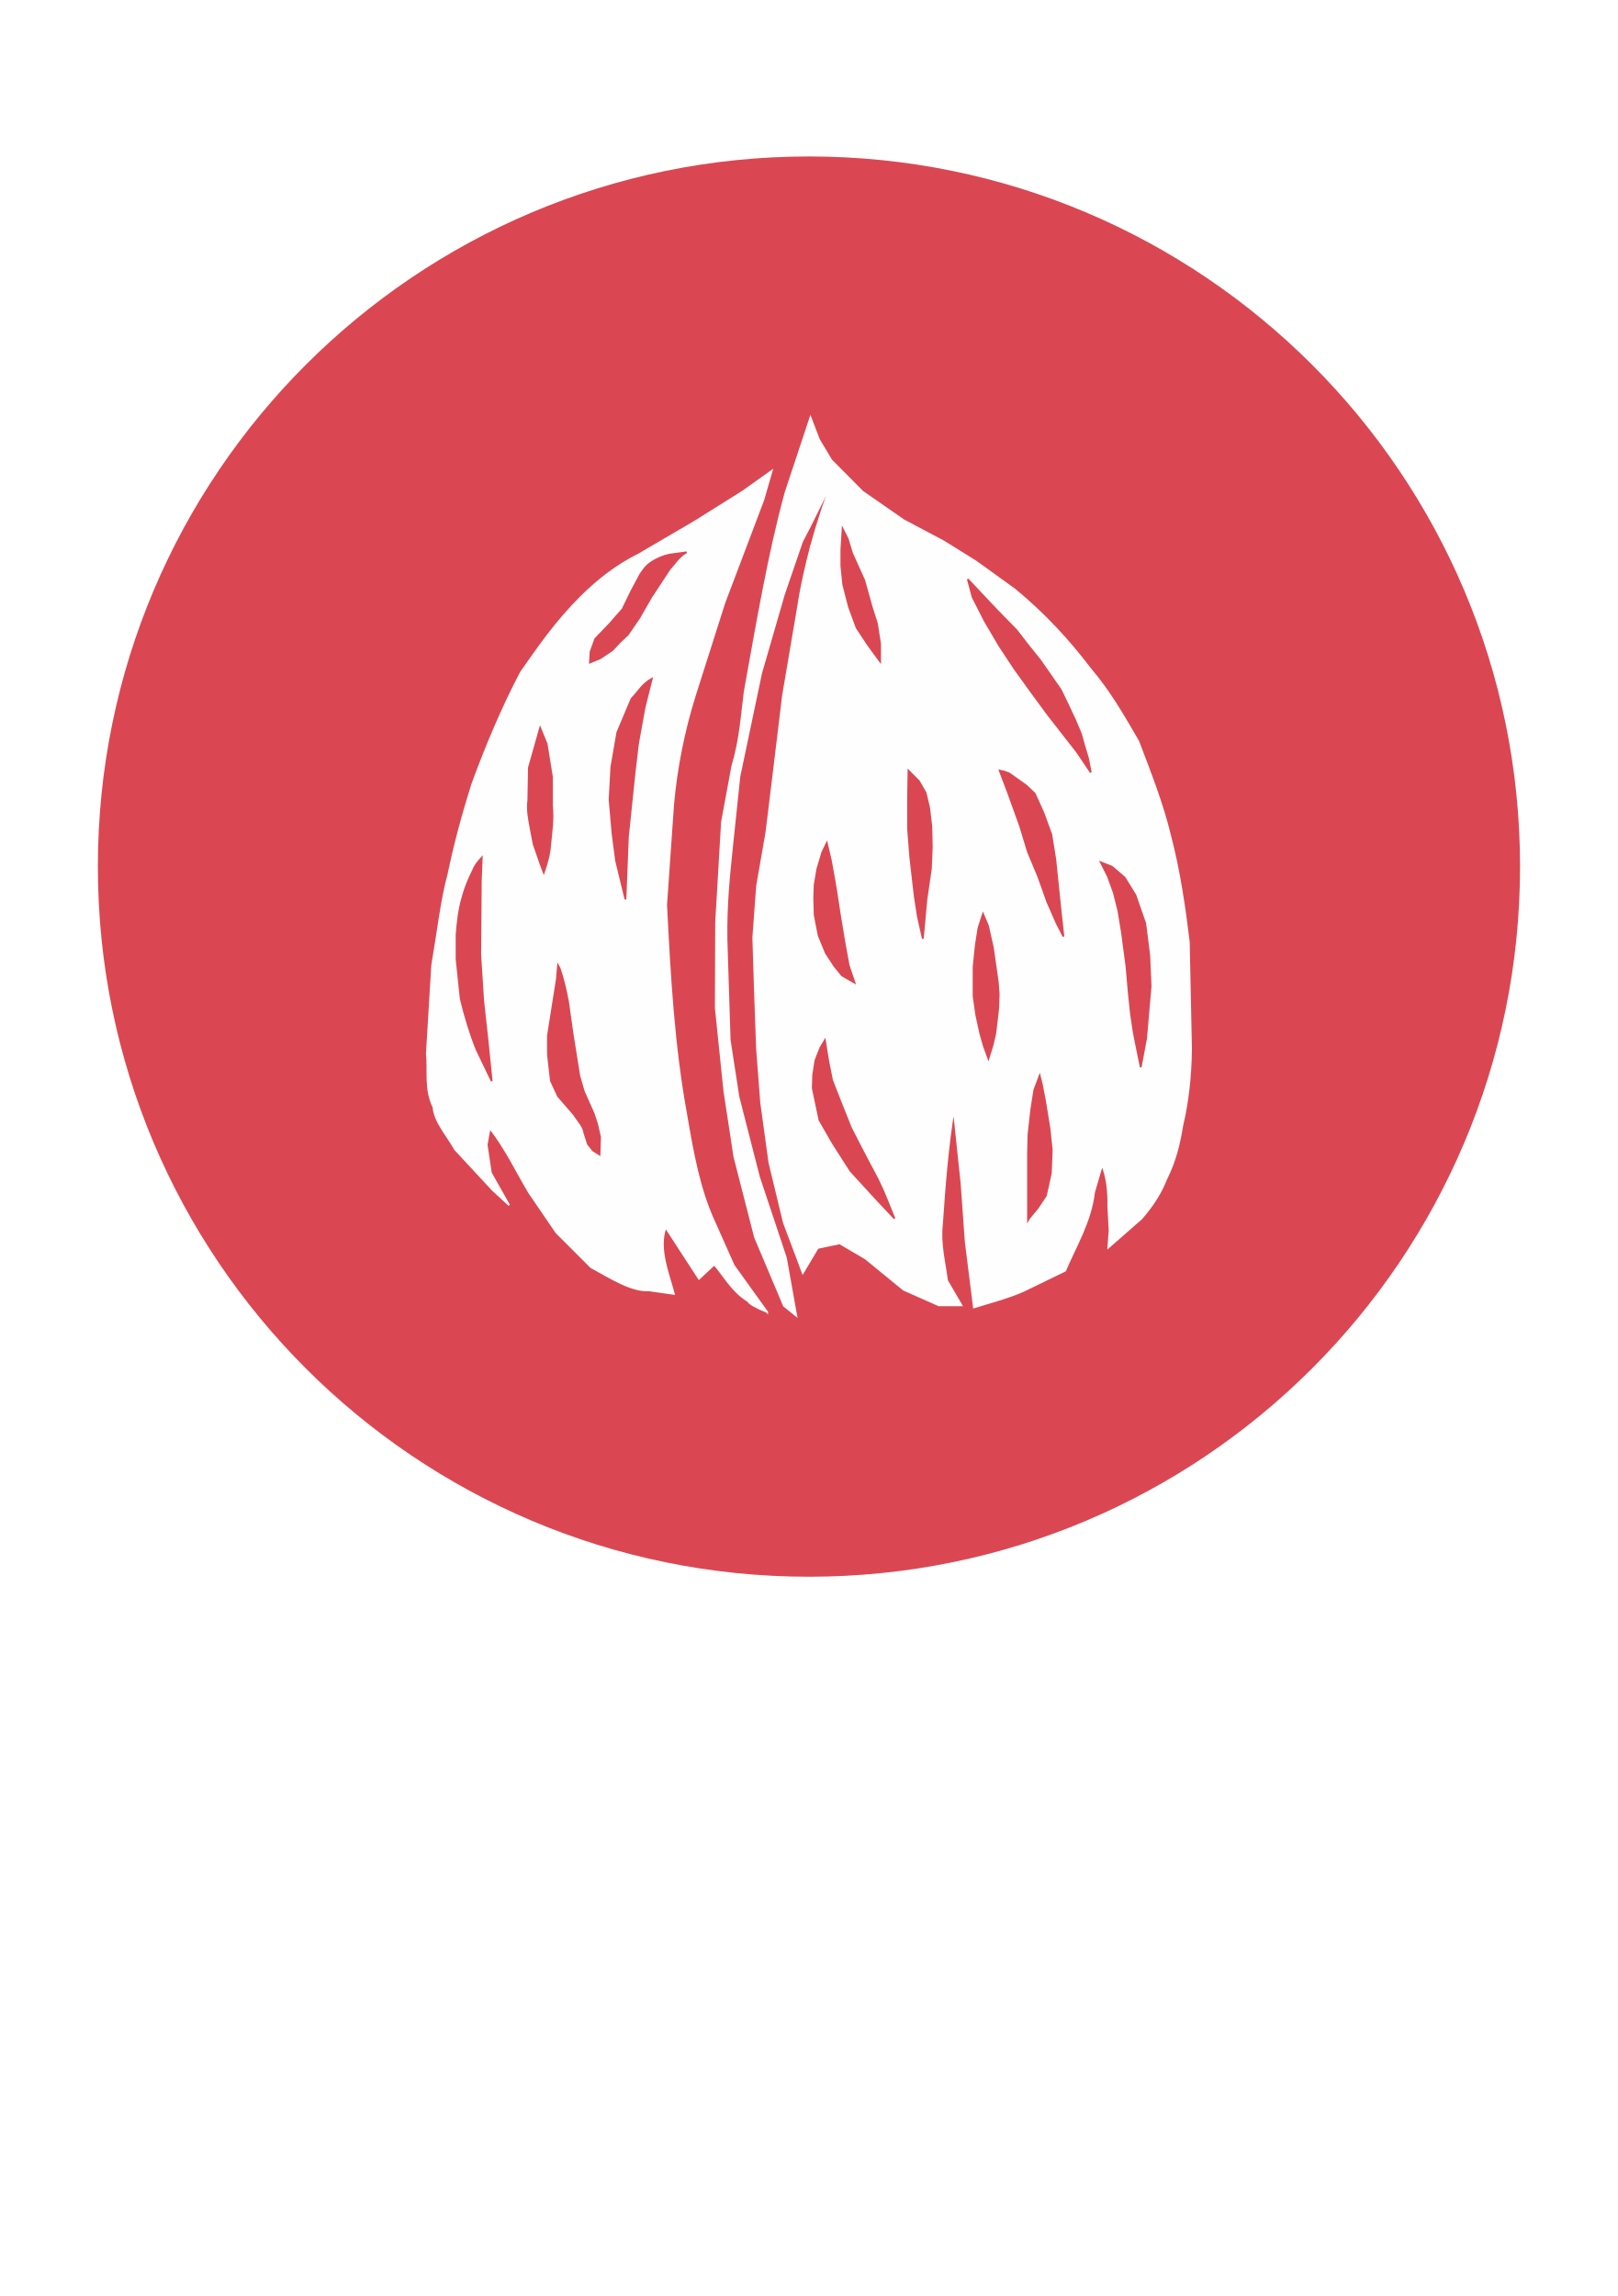
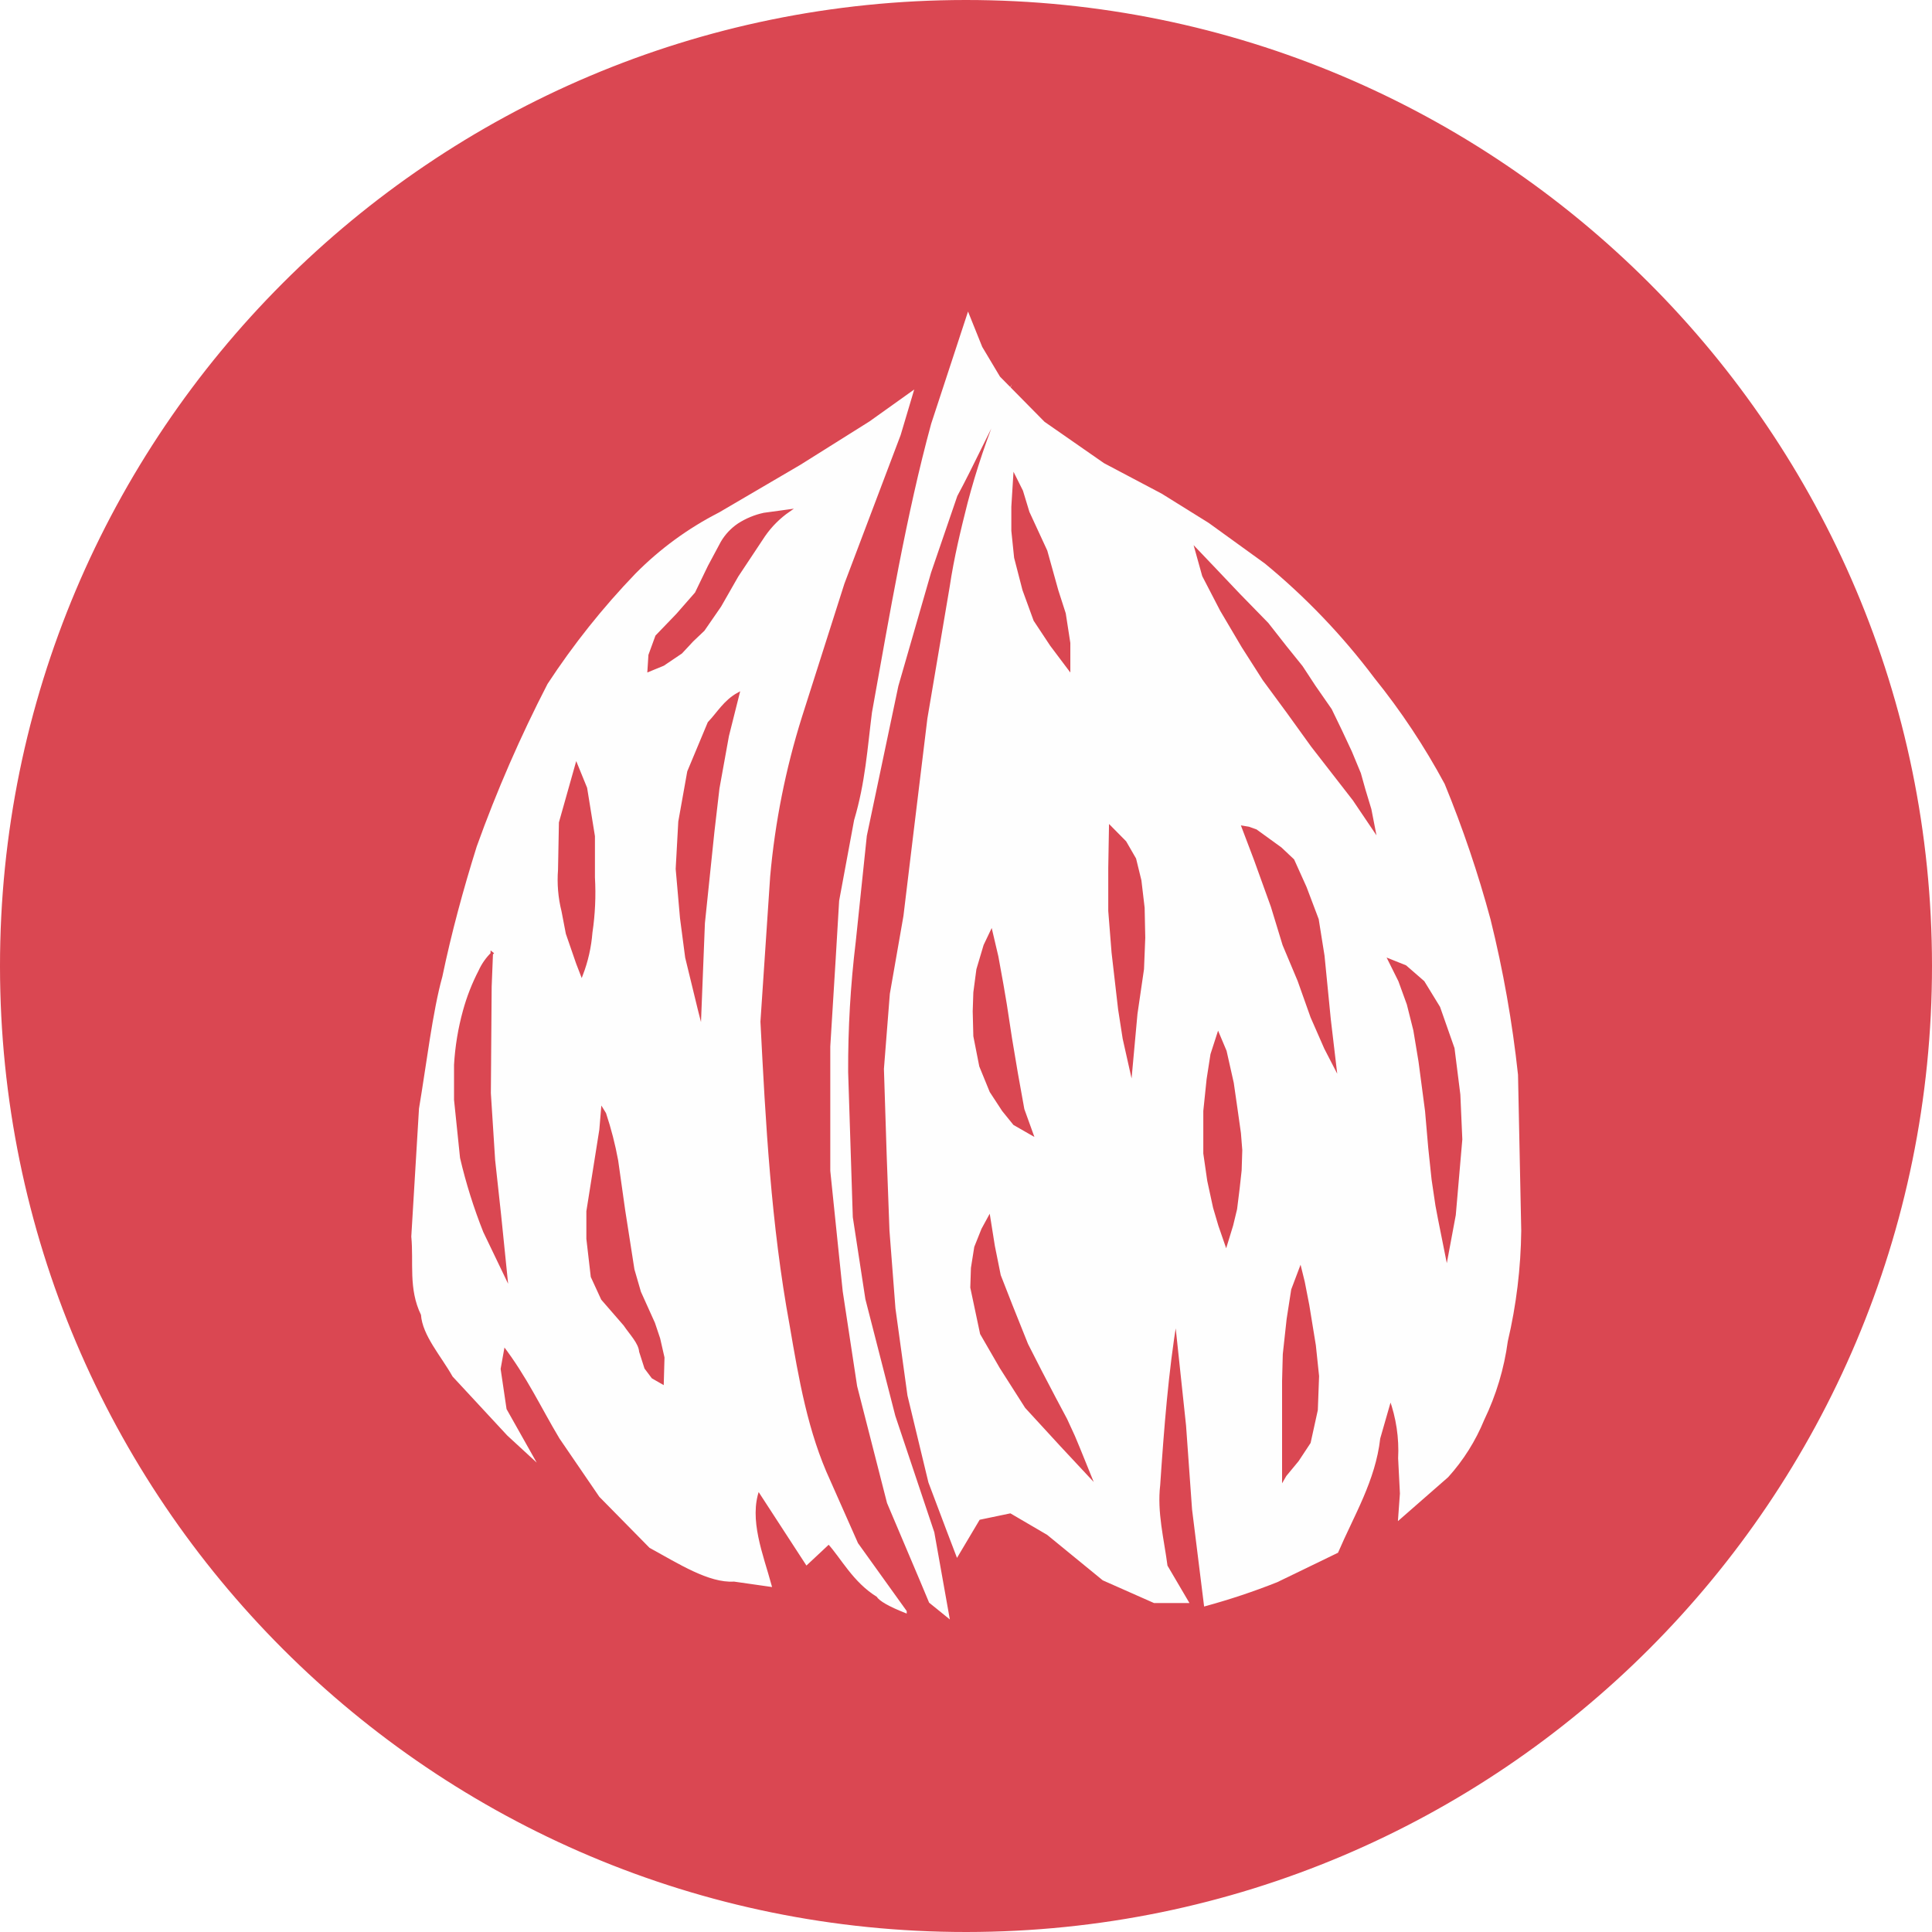
- <svg xmlns="http://www.w3.org/2000/svg" width="262.205" height="372.047" id="svg4209" version="1.1">
-   <defs id="defs4211" />
-   <g id="layer1" transform="translate(0,-680.3149)">
-     <g id="g5613" transform="matrix(5.576633,0,0,5.576633,-978.5973,-1138.95)">
+ <svg xmlns="http://www.w3.org/2000/svg" id="svg4209" viewBox="0 0 216.08 216.08">
+   <g id="layer1">
+     <g id="g5613">
      <g id="g5591">
-         <path style="fill:#da4752;fill-opacity:1;stroke:#da4752;stroke-width:3;stroke-linecap:round;stroke-linejoin:round;stroke-miterlimit:4;stroke-opacity:1;stroke-dasharray:none;stroke-dashoffset:0" id="path3230-2-55" d="m 39.937,29.288 c 0,10.339 -8.222,18.72 -18.364,18.72 -10.142,0 -18.364,-8.381 -18.364,-18.72 0,-10.339 8.222,-18.72 18.364,-18.72 10.142,0 18.364,8.381 18.364,18.72 z" transform="matrix(1.040331,0,0,1.020515,176.5479,321.5219)" />
-         <g id="g4083" transform="translate(-134.1824,323.113)">
+         <path id="path3230-2-55" d="M214.58,108A106.54,106.54,0,1,1,108,1.5,106.54,106.54,0,0,1,214.58,108Z" style="fill:#da4752;stroke:#da4752;stroke-linecap:round;stroke-linejoin:round;stroke-width:3px" />
+         <g id="g4083">
          <g id="g4111">
-             <path style="fill:#fefefe;fill-opacity:1;stroke:#fefefe;stroke-width:0.05;stroke-linecap:butt;stroke-linejoin:miter;stroke-miterlimit:4;stroke-opacity:1;stroke-dasharray:none" d="m 333.217,15.246 -0.725,2.185 c -0.498,1.827 -0.831,3.818 -1.187,5.787 -0.09,0.711 -0.132,1.405 -0.36,2.161 l -0.3,1.621 -0.069,1.178 -0.102,1.737 -0.009,2.489 0.249,2.415 0.291,1.907 0.6,2.342 0.66,1.561 0.18,0.43 0.36,0.291 -0.3,-1.681 -0.781,-2.342 -0.6,-2.342 -0.254,-1.649 -0.092,-2.91 c -0.014,-1.036 0.071,-1.822 0.152,-2.619 l 0.222,-2.125 0.633,-3.007 0.66,-2.282 0.527,-1.538 c 0.34,-0.633 0.619,-1.257 0.91,-1.792 -0.247,0.565 -0.458,1.237 -0.656,1.949 -0.138,0.543 -0.271,1.09 -0.36,1.681 l -0.448,2.637 -0.282,2.337 -0.199,1.63 -0.272,1.561 -0.111,1.501 0.055,1.737 0.055,1.506 0.12,1.561 0.24,1.741 0.42,1.741 0.374,0.993 0.176,0.471 0.434,-0.73 0.637,-0.134 0.748,0.439 1.113,0.91 1.021,0.453 0.66,0 -0.42,-0.72 c -0.071,-0.542 -0.212,-1.084 -0.148,-1.626 0.077,-1.148 0.167,-2.283 0.342,-3.334 l 0.226,2.138 0.12,1.681 0.24,1.921 c 0.487,-0.153 0.998,-0.282 1.441,-0.48 l 1.21,-0.587 c 0.32,-0.743 0.746,-1.443 0.841,-2.277 L 341.692,36.967 c 0.139,0.348 0.189,0.755 0.18,1.201 l 0.037,0.707 -0.037,0.494 0.961,-0.841 c 0.38,-0.436 0.586,-0.803 0.72,-1.141 0.277,-0.553 0.389,-1.066 0.471,-1.57 0.158,-0.664 0.244,-1.4 0.254,-2.212 l -0.065,-3.122 c -0.126,-1.038 -0.277,-2.075 -0.55,-3.113 -0.209,-0.871 -0.567,-1.792 -0.919,-2.711 -0.413,-0.708 -0.806,-1.416 -1.409,-2.125 -0.595,-0.784 -1.291,-1.551 -2.18,-2.286 l -1.127,-0.813 -0.942,-0.587 -1.159,-0.614 -1.196,-0.831 -0.905,-0.91 -0.36,-0.6 z" id="path4080" />
+             <path id="path4080" d="M108.28,35.25l-4,12.18c-2.78,10.19-4.64,21.3-6.62,32.28-.51,4-.74,7.83-2,12.05l-1.67,9-.39,6.57L93,117.05l0,13.89,1.39,13.47L96,155l3.34,13.06,3.69,8.71,1,2.39,2,1.62-1.67-9.37L100,158.39l-3.35-13.06-1.41-9.19-.52-16.23a117,117,0,0,1,.85-14.6l1.24-11.85,3.53-16.77L104,64l2.94-8.58c1.89-3.52,3.45-7,5.07-10a84.65,84.65,0,0,0-3.66,10.87c-.76,3-1.51,6.08-2,9.37l-2.49,14.71-1.58,13-1.1,9.1-1.52,8.7L99,119.55l.31,9.69.31,8.39.67,8.71,1.34,9.71,2.34,9.71,2.09,5.54,1,2.62,2.42-4.07,3.55-.74,4.17,2.44,6.21,5.08,5.69,2.52h3.69l-2.35-4c-.39-3-1.18-6-.82-9.06.43-6.41.93-12.74,1.9-18.6l1.27,11.93.67,9.37,1.33,10.71a75.74,75.74,0,0,0,8-2.67l6.75-3.27c1.78-4.15,4.16-8,4.69-12.7l1.28-4.46a17.09,17.09,0,0,1,1,6.7l.2,3.94-.2,2.76,5.36-4.69a21.84,21.84,0,0,0,4-6.36,29.06,29.06,0,0,0,2.63-8.76A56.68,56.68,0,0,0,170,137.63l-.36-17.41a130,130,0,0,0-3.07-17.36,126.62,126.62,0,0,0-5.12-15.12,76.57,76.57,0,0,0-7.86-11.84A74.37,74.37,0,0,0,141.4,63.15l-6.28-4.54-5.25-3.27-6.47-3.42-6.67-4.64-5-5.07-2-3.35Z" style="fill:#fefefe;stroke:#fefefe;stroke-miterlimit:22.307;stroke-width:0.279px" />
            <g id="g4100">
-               <path id="path4082" d="m 335.241,22.338 0,-0.517 -0.092,-0.591 -0.148,-0.462 -0.222,-0.794 -0.351,-0.775 -0.129,-0.425 -0.148,-0.295 -0.037,0.609 0,0.48 0.055,0.535 0.166,0.646 0.224,0.609 0.33,0.499 z" style="fill:#da4752;fill-opacity:1;stroke:#da4752;stroke-width:0.05;stroke-linecap:butt;stroke-linejoin:miter;stroke-miterlimit:4;stroke-opacity:1;stroke-dasharray:none" />
-               <path id="path4084" d="m 337.789,19.947 0.392,0.418 0.457,0.483 0.574,0.588 0.352,0.457 0.326,0.405 0.274,0.392 0.326,0.47 0.209,0.431 0.196,0.418 0.183,0.431 0.091,0.326 0.117,0.392 0.078,0.405 -0.405,-0.601 -0.836,-1.071 -0.509,-0.692 -0.47,-0.653 -0.431,-0.653 -0.431,-0.731 -0.352,-0.692 z" style="fill:#da4752;fill-opacity:1;stroke:#da4752;stroke-width:0.05;stroke-linecap:butt;stroke-linejoin:miter;stroke-miterlimit:4;stroke-opacity:1;stroke-dasharray:none" />
-               <path id="path4086" d="m 338.716,25.509 0.248,0.653 0.339,0.94 0.235,0.77 0.3,0.718 0.261,0.731 0.274,0.627 0.196,0.379 -0.104,-0.953 -0.131,-1.279 -0.117,-0.731 -0.235,-0.64 -0.248,-0.548 -0.248,-0.235 -0.496,-0.353 -0.144,-0.052 z" style="fill:#da4752;fill-opacity:1;stroke:#da4752;stroke-width:0.05;stroke-linecap:butt;stroke-linejoin:miter;stroke-miterlimit:4;stroke-opacity:1;stroke-dasharray:none" />
-               <path id="path4088" d="m 336.065,25.509 -0.013,0.823 0,0.862 0.065,0.836 0.131,1.136 0.091,0.588 0.144,0.64 0.104,-1.136 0.131,-0.901 0.026,-0.627 -0.013,-0.601 -0.065,-0.548 -0.104,-0.431 -0.196,-0.339 z" style="fill:#da4752;fill-opacity:1;stroke:#da4752;stroke-width:0.05;stroke-linecap:butt;stroke-linejoin:miter;stroke-miterlimit:4;stroke-opacity:1;stroke-dasharray:none" />
-               <path id="path4090" d="m 334.499,31.671 -0.17,-0.496 -0.131,-0.718 -0.117,-0.705 -0.104,-0.679 -0.065,-0.392 -0.104,-0.574 -0.117,-0.496 -0.131,0.274 -0.144,0.483 -0.078,0.457 -0.013,0.379 0.013,0.496 0.117,0.601 0.209,0.509 0.248,0.379 0.222,0.274 z" style="fill:#da4752;fill-opacity:1;stroke:#da4752;stroke-width:0.05;stroke-linecap:butt;stroke-linejoin:miter;stroke-miterlimit:4;stroke-opacity:1;stroke-dasharray:none" />
-               <path id="path4092" d="m 338.389,33.878 0.117,-0.379 0.078,-0.326 0.052,-0.418 0.039,-0.353 0.013,-0.405 -0.026,-0.339 -0.065,-0.457 -0.078,-0.548 -0.144,-0.64 -0.144,-0.339 -0.131,0.405 -0.078,0.496 -0.065,0.64 0,0.849 0.078,0.548 0.117,0.535 0.104,0.366 z" style="fill:#da4752;fill-opacity:1;stroke:#da4752;stroke-width:0.05;stroke-linecap:butt;stroke-linejoin:miter;stroke-miterlimit:4;stroke-opacity:1;stroke-dasharray:none" />
-               <path id="path4094" d="m 342.815,34.126 0.157,-0.836 0.131,-1.514 -0.039,-0.901 -0.117,-0.927 -0.287,-0.823 -0.313,-0.509 -0.366,-0.313 -0.326,-0.131 0.209,0.418 0.17,0.47 0.131,0.522 0.104,0.627 0.131,0.992 0.065,0.744 0.065,0.627 0.078,0.522 0.052,0.274 z" style="fill:#da4752;fill-opacity:1;stroke:#da4752;stroke-width:0.05;stroke-linecap:butt;stroke-linejoin:miter;stroke-miterlimit:4;stroke-opacity:1;stroke-dasharray:none" />
-               <path id="path4096" d="m 339.577,38.512 0.248,-0.3 0.235,-0.353 0.144,-0.653 0.026,-0.679 -0.065,-0.614 -0.131,-0.809 -0.091,-0.47 -0.065,-0.261 -0.157,0.418 -0.091,0.588 -0.078,0.705 -0.013,0.535 0,0.496 0,0.796 0,0.535 0,0.131 z" style="fill:#da4752;fill-opacity:1;stroke:#da4752;stroke-width:0.05;stroke-linecap:butt;stroke-linejoin:miter;stroke-miterlimit:4;stroke-opacity:1;stroke-dasharray:none" />
-               <path id="path4098" d="m 333.637,33.342 0.091,0.574 0.117,0.588 0.235,0.601 0.313,0.783 0.274,0.535 0.287,0.548 0.222,0.418 0.157,0.339 0.104,0.248 0.222,0.548 -0.574,-0.614 -0.705,-0.77 -0.509,-0.796 -0.392,-0.679 -0.196,-0.927 0.013,-0.392 0.065,-0.418 0.144,-0.366 z" style="fill:#da4752;fill-opacity:1;stroke:#da4752;stroke-width:0.05;stroke-linecap:butt;stroke-linejoin:miter;stroke-miterlimit:4;stroke-opacity:1;stroke-dasharray:none" />
+               <path id="path4082" d="M119.57,74.8V71.92l-.51-3.29-.83-2.58L117,61.63l-2-4.33-.72-2.37-.82-1.64-.21,3.39v2.68l.31,3,.93,3.6,1.24,3.4,1.84,2.78Z" style="fill:#da4752;stroke:#da4752;stroke-miterlimit:22.307;stroke-width:0.279px" />
+               <path id="path4084" d="M133.78,61.47,136,63.8l2.55,2.69,3.2,3.28,2,2.55,1.82,2.26L147,76.76l1.82,2.62,1.16,2.4,1.09,2.33,1,2.41.51,1.82.66,2.18.44,2.26-2.26-3.35-4.66-6L144,79.6,141.35,76,139,72.32l-2.41-4.08-2-3.86Z" style="fill:#da4752;stroke:#da4752;stroke-miterlimit:22.307;stroke-width:0.279px" />
+               <path id="path4086" d="M139,92.49l1.38,3.64,1.89,5.24,1.31,4.29,1.68,4,1.45,4.08,1.53,3.49,1.09,2.11L148.7,114,148,106.9l-.65-4.07L146,99.26l-1.38-3.06-1.39-1.31-2.76-2-.81-.29Z" style="fill:#da4752;stroke:#da4752;stroke-miterlimit:22.307;stroke-width:0.279px" />
+               <path id="path4088" d="M124.17,92.49l-.08,4.58v4.81l.37,4.66.73,6.33.51,3.28.8,3.57.58-6.34.73-5,.14-3.5-.07-3.35-.36-3.05-.59-2.41-1.09-1.89Z" style="fill:#da4752;stroke:#da4752;stroke-miterlimit:22.307;stroke-width:0.279px" />
+               <path id="path4090" d="M115.43,126.85l-1-2.77-.72-4-.66-3.93-.58-3.79-.37-2.18-.58-3.2-.65-2.77-.73,1.53-.8,2.69L109,111l-.07,2.11.07,2.77.66,3.35,1.16,2.84,1.38,2.11,1.24,1.53Z" style="fill:#da4752;stroke:#da4752;stroke-miterlimit:22.307;stroke-width:0.279px" />
+               <path id="path4092" d="M137.13,139.16l.65-2.12.44-1.82.29-2.33.22-2,.07-2.26-.15-1.89-.36-2.55-.44-3.06-.8-3.56-.8-1.9-.73,2.26-.43,2.77-.37,3.56V129l.44,3.05.65,3,.59,2Z" style="fill:#da4752;stroke:#da4752;stroke-miterlimit:22.307;stroke-width:0.279px" />
+               <path id="path4094" d="M161.81,140.54l.87-4.66.73-8.45-.22-5-.65-5.17-1.61-4.59-1.74-2.84-2-1.74-1.82-.73,1.16,2.33.95,2.62.73,2.91.58,3.5.73,5.53.36,4.15.37,3.5.43,2.91.29,1.53Z" style="fill:#da4752;stroke:#da4752;stroke-miterlimit:22.307;stroke-width:0.279px" />
+               <path id="path4096" d="M143.75,165l1.38-1.67,1.32-2,.8-3.64.14-3.78-.36-3.43L146.3,146l-.51-2.62-.36-1.46-.88,2.33-.51,3.28-.43,3.93-.08,3v10.92Z" style="fill:#da4752;stroke:#da4752;stroke-miterlimit:22.307;stroke-width:0.279px" />
+               <path id="path4098" d="M110.62,136.17l.51,3.2.66,3.28L113.1,146l1.75,4.37,1.53,3,1.6,3.06,1.24,2.33.87,1.89.58,1.39,1.24,3.06-3.2-3.43-3.94-4.29-2.83-4.44-2.19-3.79L108.66,144l.07-2.18.37-2.33.8-2Z" style="fill:#da4752;stroke:#da4752;stroke-miterlimit:22.307;stroke-width:0.279px" />
            </g>
          </g>
-           <path id="path3303" d="m 331.959,41.242 -0.974,-1.357 -0.556,-1.249 c -0.453,-0.98 -0.634,-2.05 -0.819,-3.119 -0.373,-2.035 -0.482,-4.07 -0.586,-6.104 l 0.202,-2.908 c 0.098,-1.089 0.31,-2.154 0.638,-3.197 l 0.853,-2.68 1.129,-2.981 0.246,-0.849 -0.84,0.599 -1.387,0.87 -1.633,0.956 c -0.66,0.328 -1.191,0.753 -1.667,1.219 -0.74,0.737 -1.246,1.473 -1.762,2.21 -0.516,0.981 -0.992,2.094 -1.417,3.257 -0.274,0.869 -0.508,1.738 -0.689,2.606 -0.196,0.694 -0.319,1.752 -0.474,2.649 l -0.155,2.563 c 0.051,0.521 -0.061,1.043 0.194,1.564 0.026,0.409 0.398,0.819 0.629,1.228 l 1.094,1.18 0.474,0.435 -0.53,-0.939 -0.121,-0.814 0.088,-0.489 c 0.487,0.635 0.77,1.249 1.14,1.872 l 0.797,1.167 1.008,1.008 c 0.584,0.319 1.184,0.705 1.68,0.672 l 0.728,0.103 c -0.165,-0.609 -0.463,-1.321 -0.241,-1.93 l 0.969,1.491 0.444,-0.414 c 0.264,0.29 0.505,0.77 0.978,1.06 0.049,0.083 0.236,0.19 0.56,0.319 z" style="fill:#fefefe;fill-opacity:1;stroke:#fefefe;stroke-width:0.05;stroke-linecap:butt;stroke-linejoin:miter;stroke-miterlimit:4;stroke-opacity:1;stroke-dasharray:none" />
-           <path id="path4073" d="m 327.91,21.557 0.33,-0.48 0.345,-0.603 0.534,-0.81 c 0.159,-0.179 0.293,-0.394 0.5,-0.5 l -0.5,0.069 c -0.189,0.039 -0.359,0.117 -0.507,0.209 -0.187,0.12 -0.251,0.24 -0.338,0.359 l -0.259,0.483 -0.259,0.534 -0.379,0.431 -0.414,0.431 -0.138,0.379 -0.017,0.31 0.293,-0.121 0.362,-0.241 0.224,-0.241 z" style="fill:#da4752;fill-opacity:1;stroke:#da4752;stroke-width:0.05;stroke-linecap:butt;stroke-linejoin:miter;stroke-miterlimit:4;stroke-opacity:1;stroke-dasharray:none" />
-           <path id="path4075" d="m 327.841,29.25 0.071,-1.813 0.19,-1.827 0.103,-0.879 0.19,-1.051 0.212,-0.842 c -0.274,0.151 -0.399,0.386 -0.591,0.583 l -0.413,0.98 -0.173,1.002 -0.052,0.948 0.086,0.982 0.103,0.793 0.257,1.055 z" style="fill:#da4752;fill-opacity:1;stroke:#da4752;stroke-width:0.05;stroke-linecap:butt;stroke-linejoin:miter;stroke-miterlimit:4;stroke-opacity:1;stroke-dasharray:none" />
-           <path id="path4077" d="m 325.467,28.472 c 0.096,-0.275 0.171,-0.54 0.19,-0.842 0.034,-0.357 0.09,-0.699 0.049,-1.106 l 0,-0.827 -0.155,-0.965 -0.19,-0.465 -0.327,1.155 -0.017,0.948 c -0.039,0.276 0.018,0.552 0.069,0.827 l 0.086,0.448 0.207,0.596 z" style="fill:#da4752;fill-opacity:1;stroke:#da4752;stroke-width:0.05;stroke-linecap:butt;stroke-linejoin:miter;stroke-miterlimit:4;stroke-opacity:1;stroke-dasharray:none" />
-           <path id="path4079" d="m 323.665,28.036 -0.027,0.677 -0.017,2.137 0.086,1.344 0.121,1.103 0.126,1.234 -0.436,-0.906 c -0.2,-0.494 -0.344,-0.988 -0.465,-1.482 l -0.121,-1.155 0,-0.707 c 0.028,-0.367 0.067,-0.732 0.172,-1.086 0.069,-0.264 0.175,-0.529 0.31,-0.793 0.049,-0.139 0.15,-0.253 0.251,-0.366 z" style="fill:#da4752;fill-opacity:1;stroke:#da4752;stroke-width:0.05;stroke-linecap:butt;stroke-linejoin:miter;stroke-miterlimit:4;stroke-opacity:1;stroke-dasharray:none" />
-           <path id="path4081" d="m 325.93,31.259 c 0.123,0.358 0.18,0.649 0.239,0.942 l 0.141,0.992 0.19,1.189 0.131,0.451 0.283,0.635 0.103,0.31 0.086,0.379 -0.015,0.509 -0.189,-0.118 -0.15,-0.189 -0.106,-0.33 c -0.013,-0.171 -0.195,-0.361 -0.315,-0.544 l -0.448,-0.517 -0.207,-0.448 -0.086,-0.758 0,-0.552 0.259,-1.637 0.035,-0.406 z" style="fill:#da4752;fill-opacity:1;stroke:#da4752;stroke-width:0.05;stroke-linecap:butt;stroke-linejoin:miter;stroke-miterlimit:4;stroke-opacity:1;stroke-dasharray:none" />
+           <path id="path3303" d="M101.27,180.23l-5.43-7.57-3.1-7c-2.53-5.46-3.54-11.43-4.56-17.39-2.09-11.35-2.69-22.7-3.27-34L86,98a84.72,84.72,0,0,1,3.55-17.83l4.76-14.94,6.29-16.62L102,43.91l-4.68,3.34-7.74,4.86-9.1,5.33a36.37,36.37,0,0,0-9.3,6.8,84.71,84.71,0,0,0-9.82,12.32,150.22,150.22,0,0,0-7.91,18.16c-1.52,4.85-2.83,9.69-3.84,14.54C48.53,113.13,47.84,119,47,124l-.86,14.3c.28,2.91-.34,5.81,1.08,8.72.15,2.28,2.22,4.56,3.51,6.85l6.1,6.58,2.64,2.43-2.95-5.24-.67-4.54.49-2.73c2.71,3.54,4.29,7,6.35,10.44l4.45,6.51L72.73,173c3.25,1.78,6.6,3.93,9.37,3.75l4.06.58c-.92-3.4-2.58-7.37-1.35-10.77l5.41,8.32,2.47-2.31c1.48,1.62,2.82,4.29,5.46,5.91.27.46,1.31,1.06,3.12,1.78Z" style="fill:#fefefe;stroke:#fefefe;stroke-miterlimit:22.307;stroke-width:0.279px" />
+           <path id="path4073" d="M78.68,70.45l1.85-2.68,1.92-3.36,3-4.52a11,11,0,0,1,2.78-2.78l-2.78.38a8.54,8.54,0,0,0-2.83,1.17,6.17,6.17,0,0,0-1.88,2l-1.44,2.69-1.45,3-2.11,2.41-2.31,2.4-.77,2.11L72.55,75l1.63-.67,2-1.35,1.25-1.34Z" style="fill:#da4752;stroke:#da4752;stroke-miterlimit:22.307;stroke-width:0.279px" />
+           <path id="path4075" d="M78.3,113.35l.4-10.11,1.06-10.19.57-4.9,1.06-5.86,1.18-4.7c-1.52.84-2.23,2.15-3.29,3.26L77,86.31,76,91.9l-.29,5.28.48,5.48.58,4.42L78.21,113Z" style="fill:#da4752;stroke:#da4752;stroke-miterlimit:22.307;stroke-width:0.279px" />
+           <path id="path4077" d="M65.06,109a16.83,16.83,0,0,0,1.06-4.7,30.1,30.1,0,0,0,.28-6.16V93.53l-.87-5.38-1.06-2.6L62.65,92l-.1,5.29a14.39,14.39,0,0,0,.39,4.61l.48,2.5,1.15,3.33Z" style="fill:#da4752;stroke:#da4752;stroke-miterlimit:22.307;stroke-width:0.279px" />
+           <path id="path4079" d="M55,106.58l-.15,3.77-.09,11.92.48,7.5.67,6.15.7,6.88-2.43-5.06a58.25,58.25,0,0,1-2.59-8.26L50.92,123V119.1a28.89,28.89,0,0,1,1-6.06,22.7,22.7,0,0,1,1.73-4.42,6.52,6.52,0,0,1,1.4-2Z" style="fill:#da4752;stroke:#da4752;stroke-miterlimit:22.307;stroke-width:0.279px" />
+           <path id="path4081" d="M67.65,124.55A39,39,0,0,1,69,129.81l.78,5.53L70.82,142l.73,2.52L73.12,148l.58,1.73.48,2.11-.08,2.84L73,154.05,72.21,153l-.59-1.84c-.08-1-1.09-2-1.76-3l-2.5-2.88-1.15-2.5-.49-4.23v-3.07l1.45-9.13.19-2.27Z" style="fill:#da4752;stroke:#da4752;stroke-miterlimit:22.307;stroke-width:0.279px" />
        </g>
      </g>
    </g>
  </g>
</svg>
